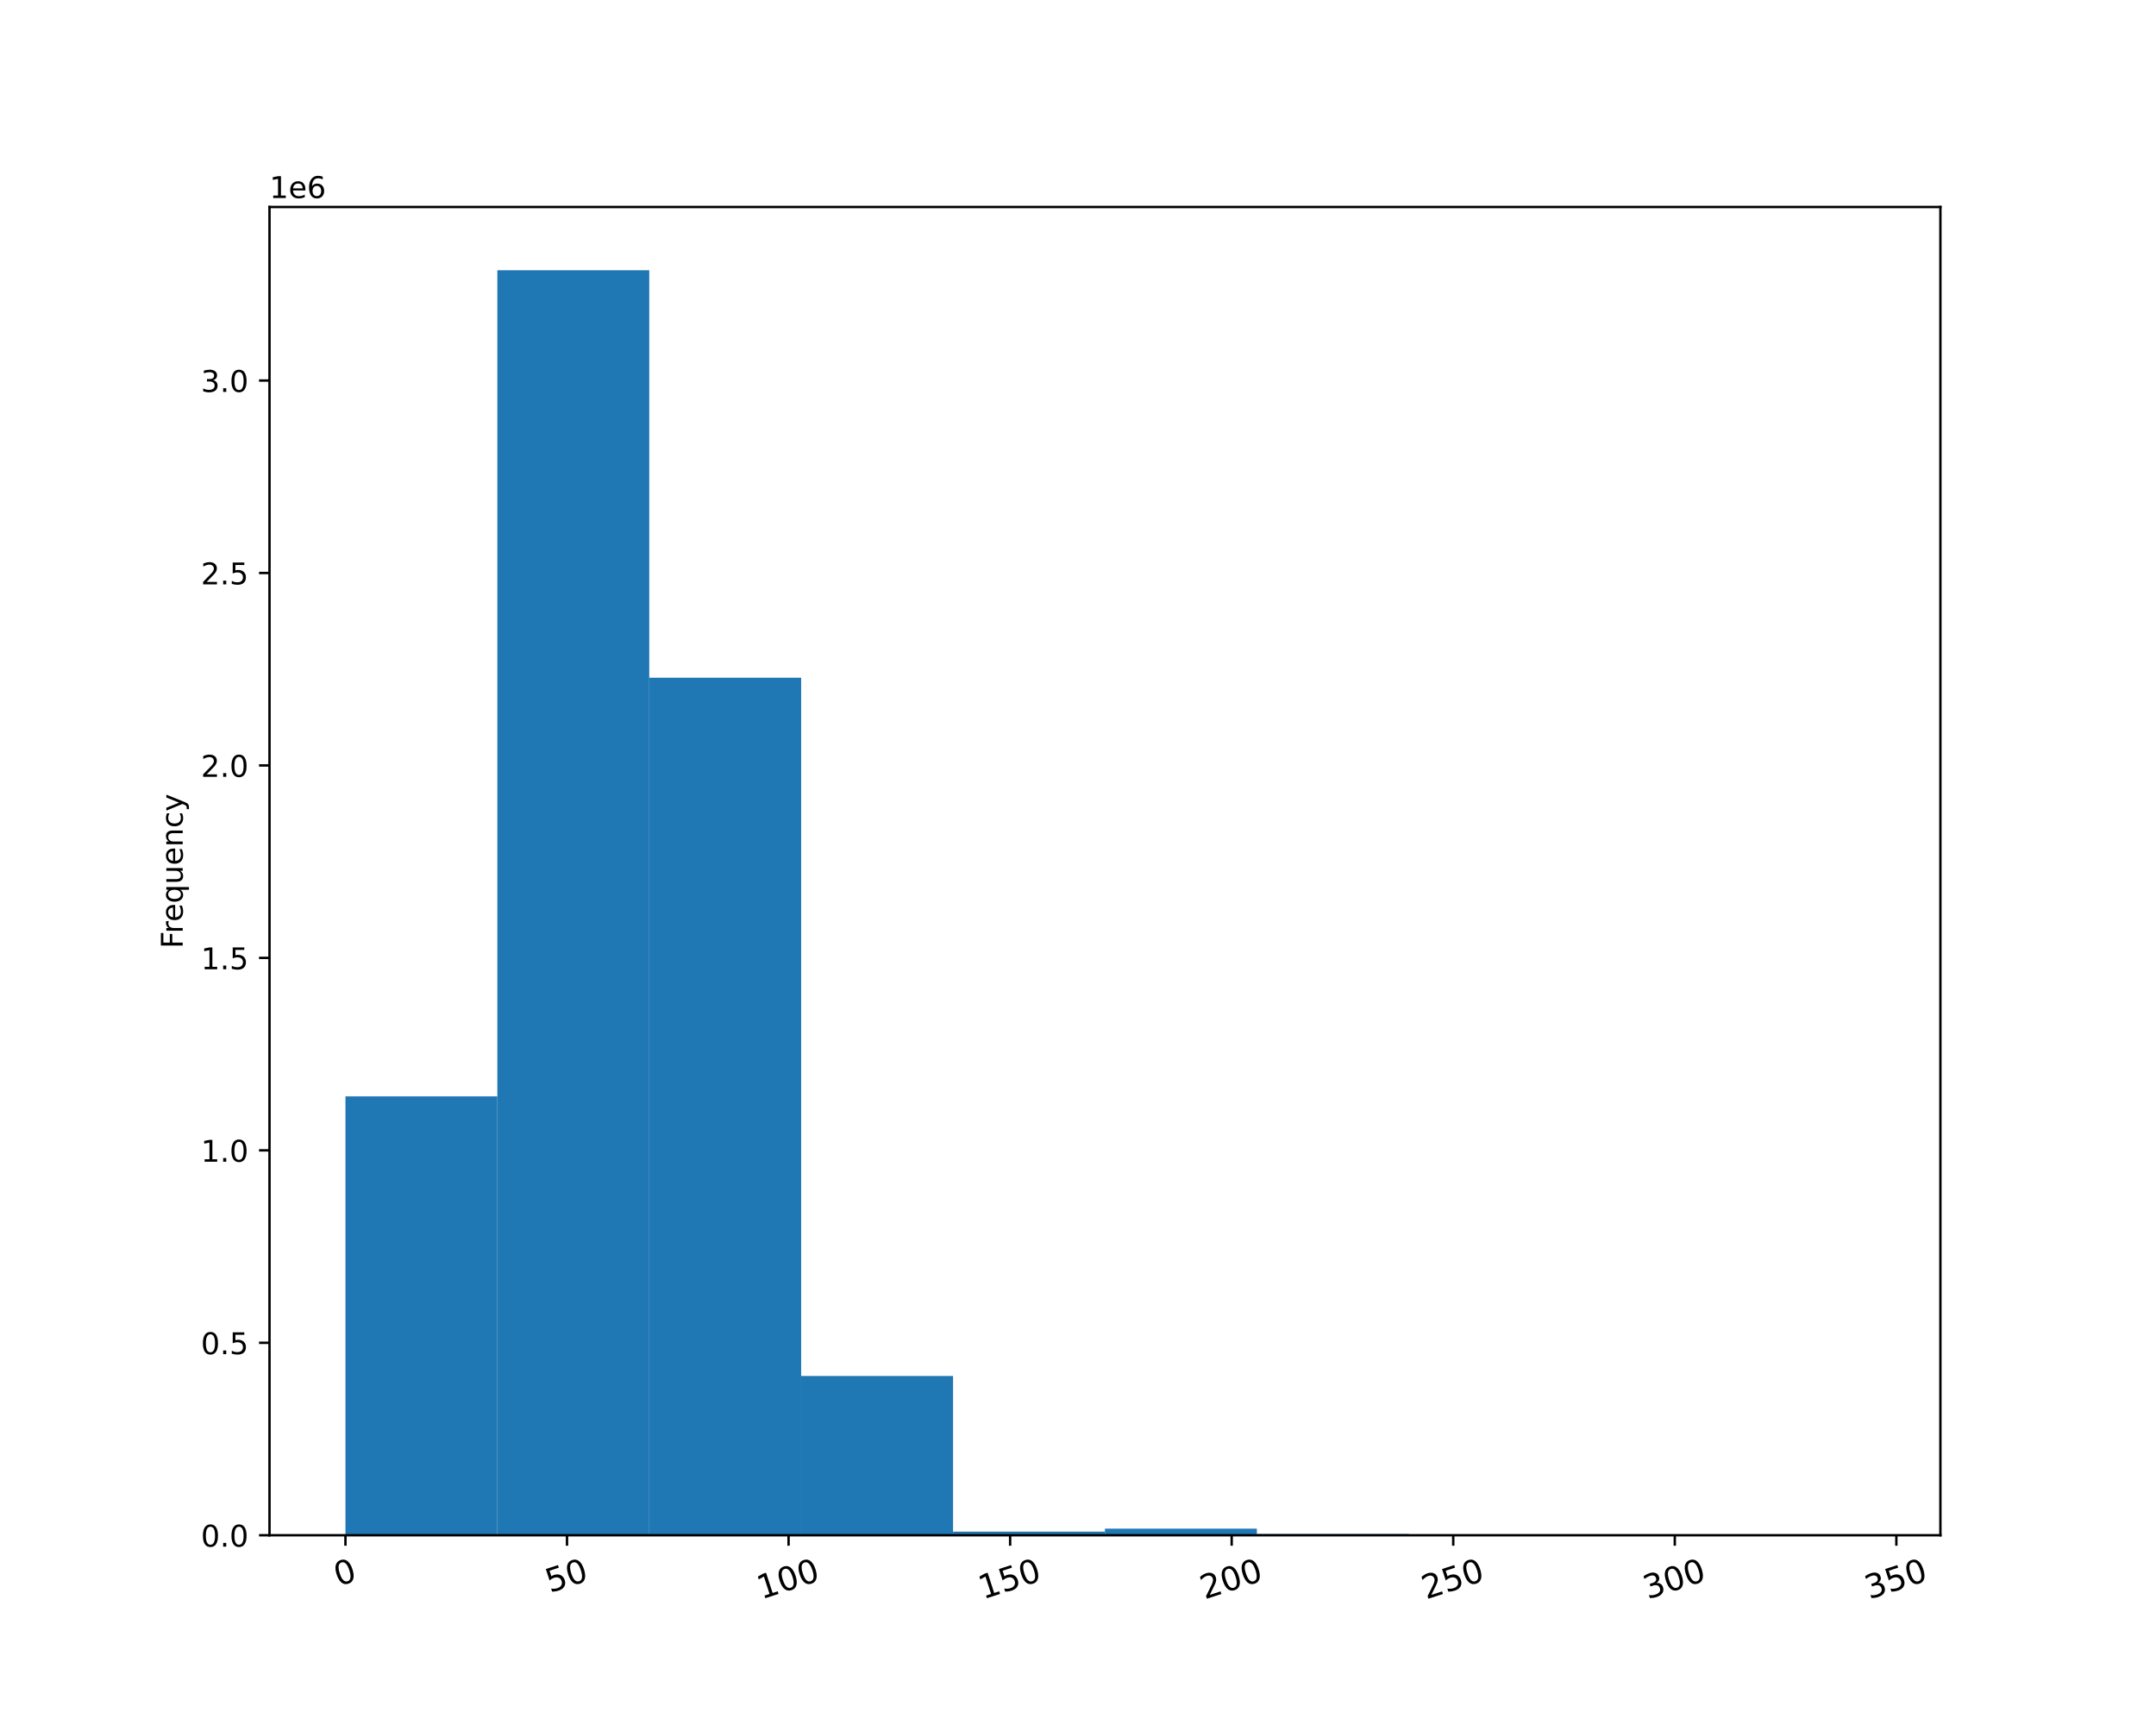
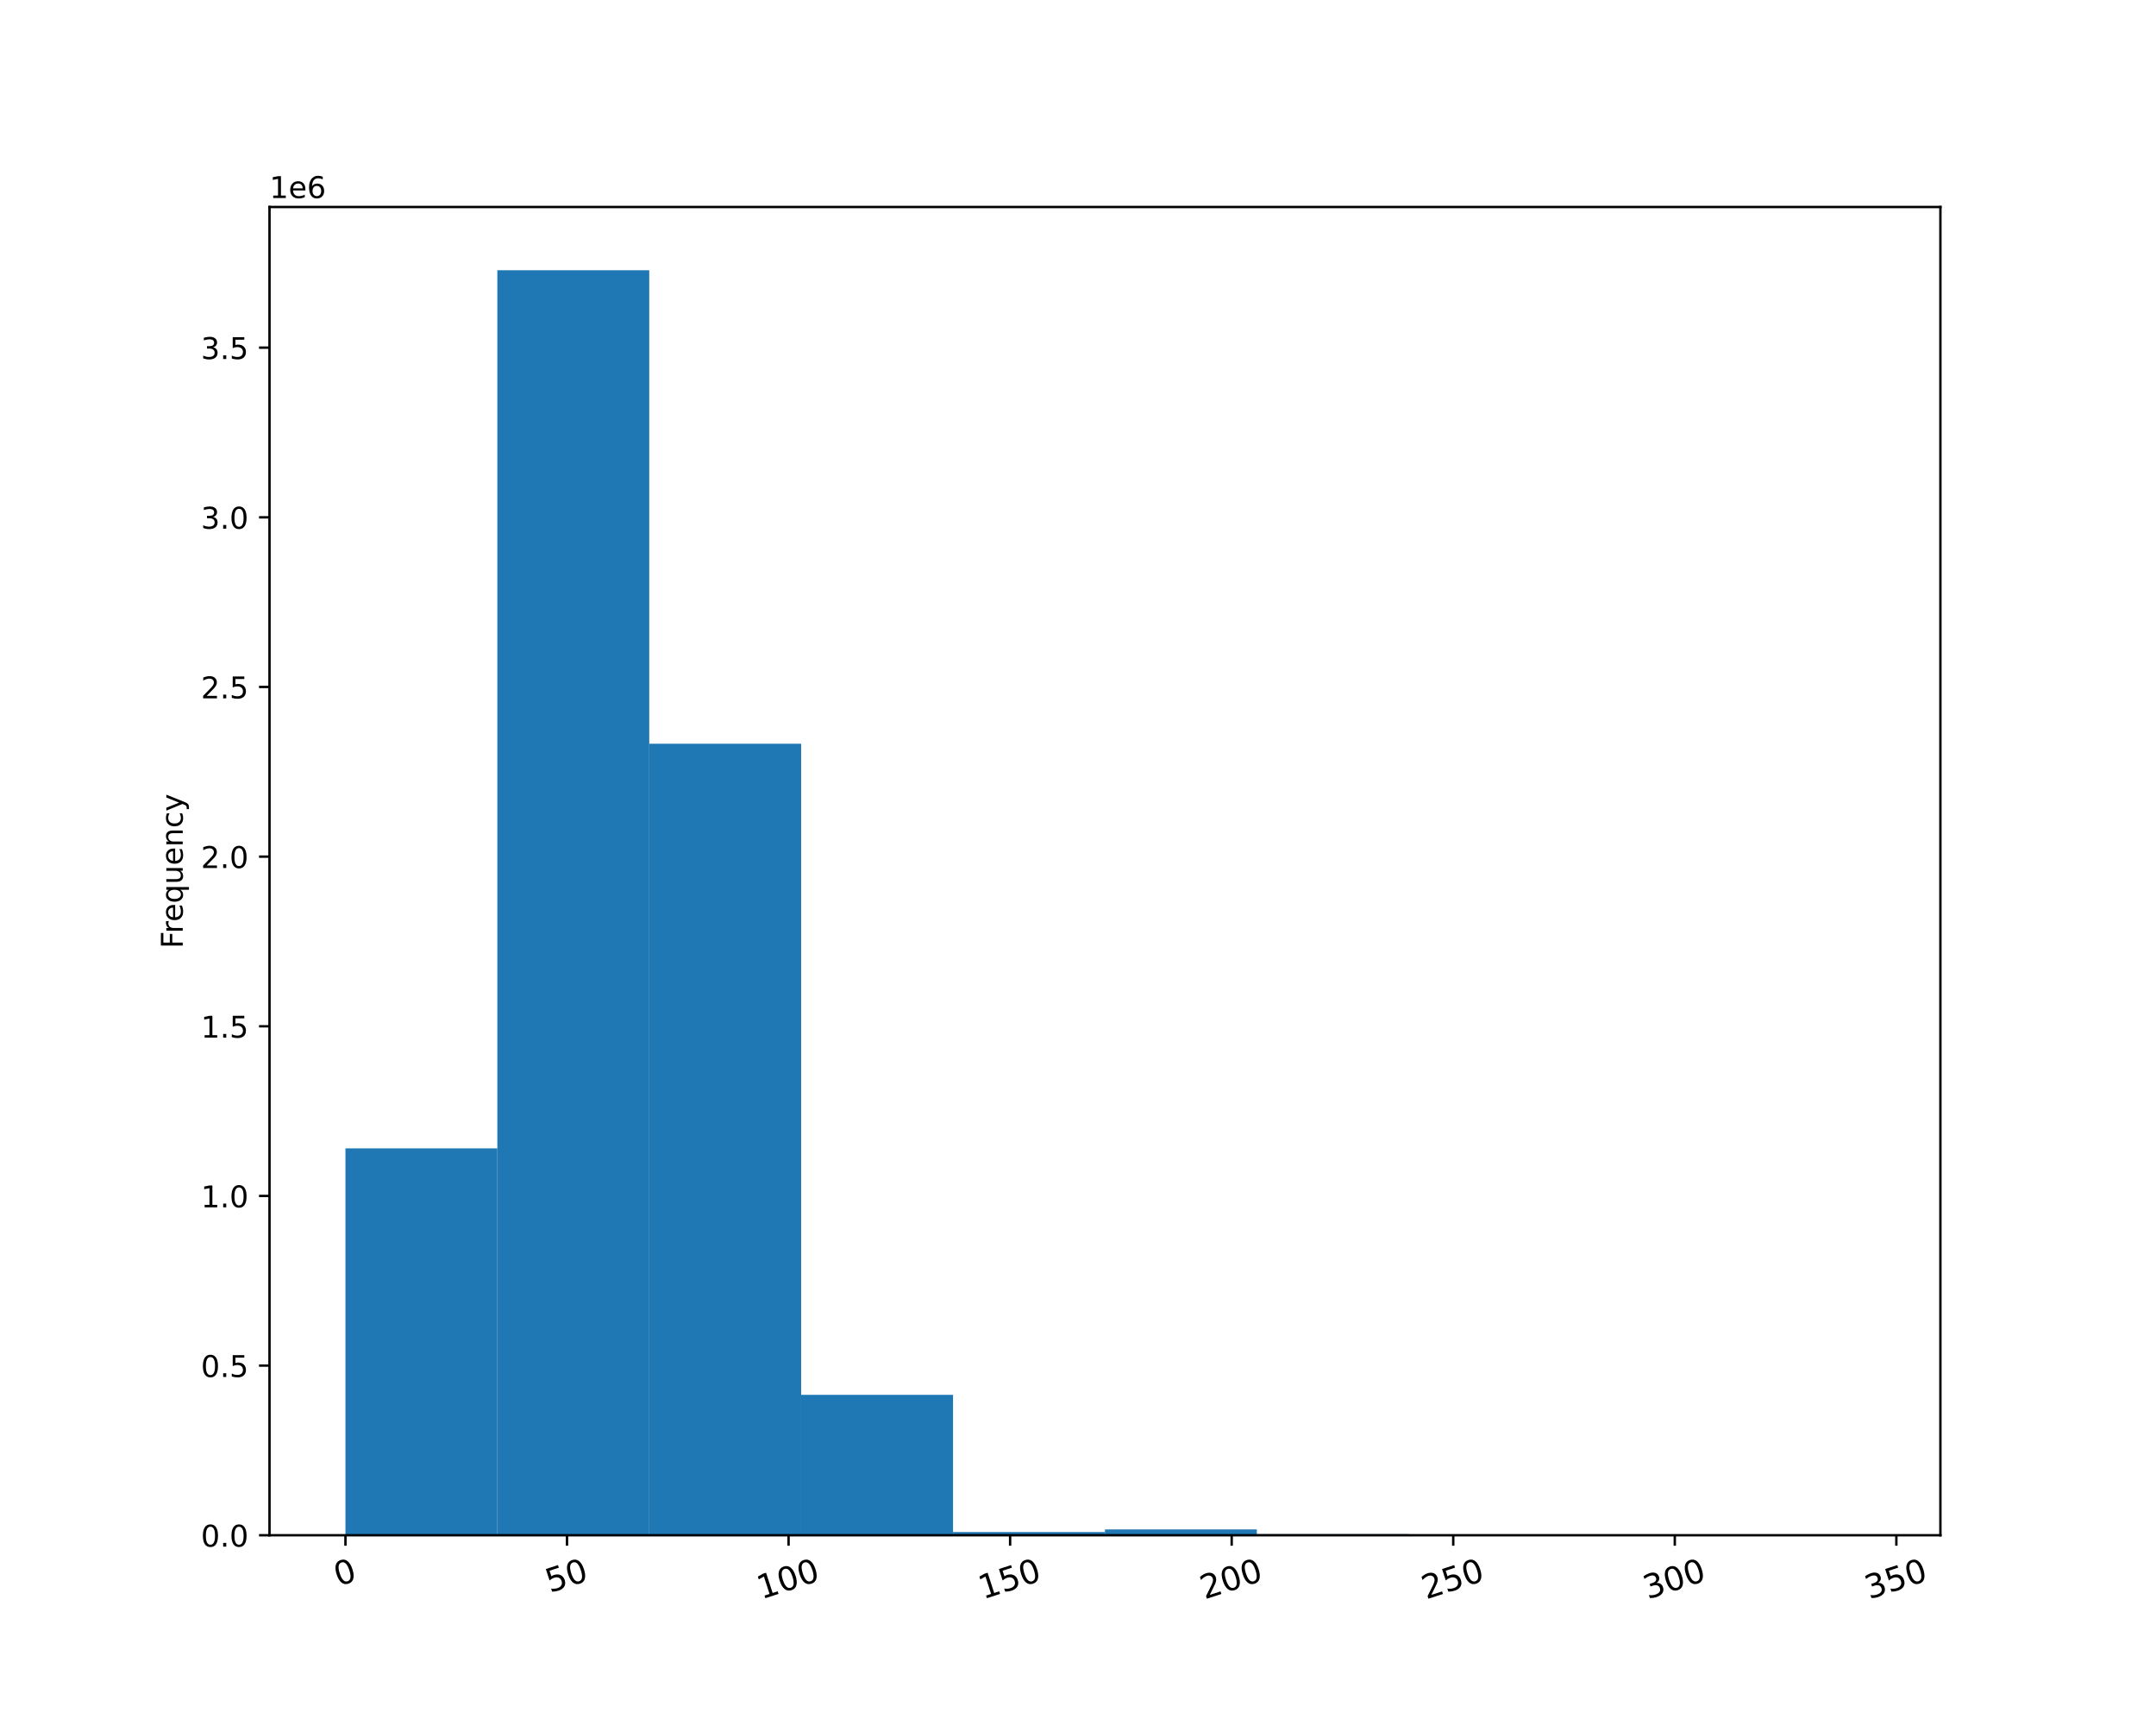
<svg xmlns="http://www.w3.org/2000/svg" xmlns:xlink="http://www.w3.org/1999/xlink" height="576pt" version="1.1" viewBox="0 0 720 576" width="720pt">
  <defs>
    <style type="text/css">*{stroke-linecap:butt;stroke-linejoin:round;}</style>
  </defs>
  <g id="figure_1">
    <g id="patch_1">
      <path d="M 0 576  L 720 576  L 720 0  L 0 0  z " style="fill:#ffffff;" />
    </g>
    <g id="axes_1">
      <g id="patch_2">
        <path d="M 90 512.64  L 648 512.64  L 648 69.12  L 90 69.12  z " style="fill:#ffffff;" />
      </g>
      <g id="patch_3">
-         <path clip-path="url(#p462d0a39e2)" d="M 115.364 512.64  L 166.091 512.64  L 166.091 366.093  L 115.364 366.093  z " style="fill:#1f77b4;" />
+         <path clip-path="url(#p973d9d8d30)" d="M 115.364 512.64  L 166.091 512.64  L 166.091 383.451  L 115.364 383.451  z " style="fill:#1f77b4;" />
      </g>
      <g id="patch_4">
-         <path clip-path="url(#p462d0a39e2)" d="M 166.091 512.64  L 216.818 512.64  L 216.818 90.24  L 166.091 90.24  z " style="fill:#1f77b4;" />
+         <path clip-path="url(#p973d9d8d30)" d="M 166.091 512.64  L 216.818 512.64  L 216.818 90.24  L 166.091 90.24  z " style="fill:#1f77b4;" />
      </g>
      <g id="patch_5">
-         <path clip-path="url(#p462d0a39e2)" d="M 216.818 512.64  L 267.545 512.64  L 267.545 226.301  L 216.818 226.301  z " style="fill:#1f77b4;" />
+         <path clip-path="url(#p973d9d8d30)" d="M 216.818 512.64  L 267.545 512.64  L 267.545 248.344  L 216.818 248.344  z " style="fill:#1f77b4;" />
      </g>
      <g id="patch_6">
-         <path clip-path="url(#p462d0a39e2)" d="M 267.545 512.64  L 318.273 512.64  L 318.273 459.457  L 267.545 459.457  z " style="fill:#1f77b4;" />
+         <path clip-path="url(#p973d9d8d30)" d="M 267.545 512.64  L 318.273 512.64  L 318.273 465.756  L 267.545 465.756  z " style="fill:#1f77b4;" />
      </g>
      <g id="patch_7">
-         <path clip-path="url(#p462d0a39e2)" d="M 318.273 512.64  L 369 512.64  L 369 511.428  L 318.273 511.428  z " style="fill:#1f77b4;" />
+         <path clip-path="url(#p973d9d8d30)" d="M 318.273 512.64  L 369 512.64  L 369 511.566  L 318.273 511.566  z " style="fill:#1f77b4;" />
      </g>
      <g id="patch_8">
-         <path clip-path="url(#p462d0a39e2)" d="M 369 512.64  L 419.727 512.64  L 419.727 510.437  L 369 510.437  z " style="fill:#1f77b4;" />
+         <path clip-path="url(#p973d9d8d30)" d="M 369 512.64  L 419.727 512.64  L 419.727 510.698  L 369 510.698  z " style="fill:#1f77b4;" />
      </g>
      <g id="patch_9">
-         <path clip-path="url(#p462d0a39e2)" d="M 419.727 512.64  L 470.455 512.64  L 470.455 512.235  L 419.727 512.235  z " style="fill:#1f77b4;" />
+         <path clip-path="url(#p973d9d8d30)" d="M 419.727 512.64  L 470.455 512.64  L 470.455 512.283  L 419.727 512.283  z " style="fill:#1f77b4;" />
      </g>
      <g id="patch_10">
-         <path clip-path="url(#p462d0a39e2)" d="M 470.455 512.64  L 521.182 512.64  L 521.182 512.64  L 470.455 512.64  z " style="fill:#1f77b4;" />
+         <path clip-path="url(#p973d9d8d30)" d="M 470.455 512.64  L 521.182 512.64  L 521.182 512.64  L 470.455 512.64  z " style="fill:#1f77b4;" />
      </g>
      <g id="patch_11">
-         <path clip-path="url(#p462d0a39e2)" d="M 521.182 512.64  L 571.909 512.64  L 571.909 512.636  L 521.182 512.636  z " style="fill:#1f77b4;" />
+         <path clip-path="url(#p973d9d8d30)" d="M 521.182 512.64  L 571.909 512.64  L 571.909 512.636  L 521.182 512.636  z " style="fill:#1f77b4;" />
      </g>
      <g id="patch_12">
-         <path clip-path="url(#p462d0a39e2)" d="M 571.909 512.64  L 622.636 512.64  L 622.636 512.636  L 571.909 512.636  z " style="fill:#1f77b4;" />
+         <path clip-path="url(#p973d9d8d30)" d="M 571.909 512.64  L 622.636 512.64  L 622.636 512.637  L 571.909 512.637  z " style="fill:#1f77b4;" />
      </g>
      <g id="matplotlib.axis_1">
        <g id="xtick_1">
          <g id="line2d_1">
            <defs>
-               <path d="M 0 0  L 0 3.5  " id="m02ecce631d" style="stroke:#000000;stroke-width:0.8;" />
+               <path d="M 0 0  L 0 3.5  " id="me8a7dfd320" style="stroke:#000000;stroke-width:0.8;" />
            </defs>
            <g>
-               <use style="stroke:#000000;stroke-width:0.8;" x="115.364" xlink:href="#m02ecce631d" y="512.64" />
+               <use style="stroke:#000000;stroke-width:0.8;" x="115.364" xlink:href="#me8a7dfd320" y="512.64" />
            </g>
          </g>
          <g id="text_1">
            <g transform="translate(112.9735 529.7519)rotate(-18)scale(0.11 -0.11)">
              <defs>
                <path d="M 31.781 66.406  Q 24.172 66.406 20.328 58.906  Q 16.5 51.422 16.5 36.375  Q 16.5 21.391 20.328 13.891  Q 24.172 6.391 31.781 6.391  Q 39.453 6.391 43.281 13.891  Q 47.125 21.391 47.125 36.375  Q 47.125 51.422 43.281 58.906  Q 39.453 66.406 31.781 66.406  z M 31.781 74.219  Q 44.047 74.219 50.516 64.516  Q 56.984 54.828 56.984 36.375  Q 56.984 17.969 50.516 8.266  Q 44.047 -1.422 31.781 -1.422  Q 19.531 -1.422 13.062 8.266  Q 6.594 17.969 6.594 36.375  Q 6.594 54.828 13.062 64.516  Q 19.531 74.219 31.781 74.219  z " id="DejaVuSans-48" />
              </defs>
              <use xlink:href="#DejaVuSans-48" />
            </g>
          </g>
        </g>
        <g id="xtick_2">
          <g id="line2d_2">
            <g>
-               <use style="stroke:#000000;stroke-width:0.8;" x="189.353" xlink:href="#m02ecce631d" y="512.64" />
+               <use style="stroke:#000000;stroke-width:0.8;" x="189.353" xlink:href="#me8a7dfd320" y="512.64" />
            </g>
          </g>
          <g id="text_2">
            <g transform="translate(183.635 531.9147)rotate(-18)scale(0.11 -0.11)">
              <defs>
                <path d="M 10.797 72.906  L 49.516 72.906  L 49.516 64.594  L 19.828 64.594  L 19.828 46.734  Q 21.969 47.469 24.109 47.828  Q 26.266 48.188 28.422 48.188  Q 40.625 48.188 47.75 41.5  Q 54.891 34.812 54.891 23.391  Q 54.891 11.625 47.562 5.094  Q 40.234 -1.422 26.906 -1.422  Q 22.312 -1.422 17.547 -0.641  Q 12.797 0.141 7.719 1.703  L 7.719 11.625  Q 12.109 9.234 16.797 8.062  Q 21.484 6.891 26.703 6.891  Q 35.156 6.891 40.078 11.328  Q 45.016 15.766 45.016 23.391  Q 45.016 31 40.078 35.438  Q 35.156 39.891 26.703 39.891  Q 22.75 39.891 18.812 39.016  Q 14.891 38.141 10.797 36.281  z " id="DejaVuSans-53" />
              </defs>
              <use xlink:href="#DejaVuSans-53" />
              <use x="63.623" xlink:href="#DejaVuSans-48" />
            </g>
          </g>
        </g>
        <g id="xtick_3">
          <g id="line2d_3">
            <g>
-               <use style="stroke:#000000;stroke-width:0.8;" x="263.343" xlink:href="#m02ecce631d" y="512.64" />
+               <use style="stroke:#000000;stroke-width:0.8;" x="263.343" xlink:href="#me8a7dfd320" y="512.64" />
            </g>
          </g>
          <g id="text_3">
            <g transform="translate(254.2965 534.0774)rotate(-18)scale(0.11 -0.11)">
              <defs>
                <path d="M 12.406 8.297  L 28.516 8.297  L 28.516 63.922  L 10.984 60.406  L 10.984 69.391  L 28.422 72.906  L 38.281 72.906  L 38.281 8.297  L 54.391 8.297  L 54.391 0  L 12.406 0  z " id="DejaVuSans-49" />
              </defs>
              <use xlink:href="#DejaVuSans-49" />
              <use x="63.623" xlink:href="#DejaVuSans-48" />
              <use x="127.246" xlink:href="#DejaVuSans-48" />
            </g>
          </g>
        </g>
        <g id="xtick_4">
          <g id="line2d_4">
            <g>
-               <use style="stroke:#000000;stroke-width:0.8;" x="337.332" xlink:href="#m02ecce631d" y="512.64" />
+               <use style="stroke:#000000;stroke-width:0.8;" x="337.332" xlink:href="#me8a7dfd320" y="512.64" />
            </g>
          </g>
          <g id="text_4">
            <g transform="translate(328.2861 534.0774)rotate(-18)scale(0.11 -0.11)">
              <use xlink:href="#DejaVuSans-49" />
              <use x="63.623" xlink:href="#DejaVuSans-53" />
              <use x="127.246" xlink:href="#DejaVuSans-48" />
            </g>
          </g>
        </g>
        <g id="xtick_5">
          <g id="line2d_5">
            <g>
-               <use style="stroke:#000000;stroke-width:0.8;" x="411.322" xlink:href="#m02ecce631d" y="512.64" />
+               <use style="stroke:#000000;stroke-width:0.8;" x="411.322" xlink:href="#me8a7dfd320" y="512.64" />
            </g>
          </g>
          <g id="text_5">
            <g transform="translate(402.2757 534.0774)rotate(-18)scale(0.11 -0.11)">
              <defs>
                <path d="M 19.188 8.297  L 53.609 8.297  L 53.609 0  L 7.328 0  L 7.328 8.297  Q 12.938 14.109 22.625 23.891  Q 32.328 33.688 34.812 36.531  Q 39.547 41.844 41.422 45.531  Q 43.312 49.219 43.312 52.781  Q 43.312 58.594 39.234 62.25  Q 35.156 65.922 28.609 65.922  Q 23.969 65.922 18.812 64.312  Q 13.672 62.703 7.812 59.422  L 7.812 69.391  Q 13.766 71.781 18.938 73  Q 24.125 74.219 28.422 74.219  Q 39.75 74.219 46.484 68.547  Q 53.219 62.891 53.219 53.422  Q 53.219 48.922 51.531 44.891  Q 49.859 40.875 45.406 35.406  Q 44.188 33.984 37.641 27.219  Q 31.109 20.453 19.188 8.297  z " id="DejaVuSans-50" />
              </defs>
              <use xlink:href="#DejaVuSans-50" />
              <use x="63.623" xlink:href="#DejaVuSans-48" />
              <use x="127.246" xlink:href="#DejaVuSans-48" />
            </g>
          </g>
        </g>
        <g id="xtick_6">
          <g id="line2d_6">
            <g>
-               <use style="stroke:#000000;stroke-width:0.8;" x="485.312" xlink:href="#m02ecce631d" y="512.64" />
+               <use style="stroke:#000000;stroke-width:0.8;" x="485.312" xlink:href="#me8a7dfd320" y="512.64" />
            </g>
          </g>
          <g id="text_6">
            <g transform="translate(476.2654 534.0774)rotate(-18)scale(0.11 -0.11)">
              <use xlink:href="#DejaVuSans-50" />
              <use x="63.623" xlink:href="#DejaVuSans-53" />
              <use x="127.246" xlink:href="#DejaVuSans-48" />
            </g>
          </g>
        </g>
        <g id="xtick_7">
          <g id="line2d_7">
            <g>
-               <use style="stroke:#000000;stroke-width:0.8;" x="559.301" xlink:href="#m02ecce631d" y="512.64" />
+               <use style="stroke:#000000;stroke-width:0.8;" x="559.301" xlink:href="#me8a7dfd320" y="512.64" />
            </g>
          </g>
          <g id="text_7">
            <g transform="translate(550.255 534.0774)rotate(-18)scale(0.11 -0.11)">
              <defs>
                <path d="M 40.578 39.312  Q 47.656 37.797 51.625 33  Q 55.609 28.219 55.609 21.188  Q 55.609 10.406 48.188 4.484  Q 40.766 -1.422 27.094 -1.422  Q 22.516 -1.422 17.656 -0.516  Q 12.797 0.391 7.625 2.203  L 7.625 11.719  Q 11.719 9.328 16.594 8.109  Q 21.484 6.891 26.812 6.891  Q 36.078 6.891 40.938 10.547  Q 45.797 14.203 45.797 21.188  Q 45.797 27.641 41.281 31.266  Q 36.766 34.906 28.719 34.906  L 20.219 34.906  L 20.219 43.016  L 29.109 43.016  Q 36.375 43.016 40.234 45.922  Q 44.094 48.828 44.094 54.297  Q 44.094 59.906 40.109 62.906  Q 36.141 65.922 28.719 65.922  Q 24.656 65.922 20.016 65.031  Q 15.375 64.156 9.812 62.312  L 9.812 71.094  Q 15.438 72.656 20.344 73.438  Q 25.25 74.219 29.594 74.219  Q 40.828 74.219 47.359 69.109  Q 53.906 64.016 53.906 55.328  Q 53.906 49.266 50.438 45.094  Q 46.969 40.922 40.578 39.312  z " id="DejaVuSans-51" />
              </defs>
              <use xlink:href="#DejaVuSans-51" />
              <use x="63.623" xlink:href="#DejaVuSans-48" />
              <use x="127.246" xlink:href="#DejaVuSans-48" />
            </g>
          </g>
        </g>
        <g id="xtick_8">
          <g id="line2d_8">
            <g>
-               <use style="stroke:#000000;stroke-width:0.8;" x="633.291" xlink:href="#m02ecce631d" y="512.64" />
+               <use style="stroke:#000000;stroke-width:0.8;" x="633.291" xlink:href="#me8a7dfd320" y="512.64" />
            </g>
          </g>
          <g id="text_8">
            <g transform="translate(624.2446 534.0774)rotate(-18)scale(0.11 -0.11)">
              <use xlink:href="#DejaVuSans-51" />
              <use x="63.623" xlink:href="#DejaVuSans-53" />
              <use x="127.246" xlink:href="#DejaVuSans-48" />
            </g>
          </g>
        </g>
      </g>
      <g id="matplotlib.axis_2">
        <g id="ytick_1">
          <g id="line2d_9">
            <defs>
-               <path d="M 0 0  L -3.5 0  " id="mf2e898c8b0" style="stroke:#000000;stroke-width:0.8;" />
+               <path d="M 0 0  L -3.5 0  " id="me218e6ee33" style="stroke:#000000;stroke-width:0.8;" />
            </defs>
            <g>
-               <use style="stroke:#000000;stroke-width:0.8;" x="90" xlink:href="#mf2e898c8b0" y="512.64" />
+               <use style="stroke:#000000;stroke-width:0.8;" x="90" xlink:href="#me218e6ee33" y="512.64" />
            </g>
          </g>
          <g id="text_9">
            <g transform="translate(67.09687 516.4392)scale(0.1 -0.1)">
              <defs>
                <path d="M 10.688 12.406  L 21 12.406  L 21 0  L 10.688 0  z " id="DejaVuSans-46" />
              </defs>
              <use xlink:href="#DejaVuSans-48" />
              <use x="63.623" xlink:href="#DejaVuSans-46" />
              <use x="95.41" xlink:href="#DejaVuSans-48" />
            </g>
          </g>
        </g>
        <g id="ytick_2">
          <g id="line2d_10">
            <g>
-               <use style="stroke:#000000;stroke-width:0.8;" x="90" xlink:href="#mf2e898c8b0" y="448.378" />
+               <use style="stroke:#000000;stroke-width:0.8;" x="90" xlink:href="#me218e6ee33" y="455.989" />
            </g>
          </g>
          <g id="text_10">
-             <g transform="translate(67.09687 452.1769)scale(0.1 -0.1)">
+             <g transform="translate(67.09687 459.7887)scale(0.1 -0.1)">
              <use xlink:href="#DejaVuSans-48" />
              <use x="63.623" xlink:href="#DejaVuSans-46" />
              <use x="95.41" xlink:href="#DejaVuSans-53" />
            </g>
          </g>
        </g>
        <g id="ytick_3">
          <g id="line2d_11">
            <g>
-               <use style="stroke:#000000;stroke-width:0.8;" x="90" xlink:href="#mf2e898c8b0" y="384.115" />
+               <use style="stroke:#000000;stroke-width:0.8;" x="90" xlink:href="#me218e6ee33" y="399.339" />
            </g>
          </g>
          <g id="text_11">
-             <g transform="translate(67.09687 387.9146)scale(0.1 -0.1)">
+             <g transform="translate(67.09687 403.1381)scale(0.1 -0.1)">
              <use xlink:href="#DejaVuSans-49" />
              <use x="63.623" xlink:href="#DejaVuSans-46" />
              <use x="95.41" xlink:href="#DejaVuSans-48" />
            </g>
          </g>
        </g>
        <g id="ytick_4">
          <g id="line2d_12">
            <g>
-               <use style="stroke:#000000;stroke-width:0.8;" x="90" xlink:href="#mf2e898c8b0" y="319.853" />
+               <use style="stroke:#000000;stroke-width:0.8;" x="90" xlink:href="#me218e6ee33" y="342.688" />
            </g>
          </g>
          <g id="text_12">
-             <g transform="translate(67.09687 323.6524)scale(0.1 -0.1)">
+             <g transform="translate(67.09687 346.4876)scale(0.1 -0.1)">
              <use xlink:href="#DejaVuSans-49" />
              <use x="63.623" xlink:href="#DejaVuSans-46" />
              <use x="95.41" xlink:href="#DejaVuSans-53" />
            </g>
          </g>
        </g>
        <g id="ytick_5">
          <g id="line2d_13">
            <g>
-               <use style="stroke:#000000;stroke-width:0.8;" x="90" xlink:href="#mf2e898c8b0" y="255.591" />
+               <use style="stroke:#000000;stroke-width:0.8;" x="90" xlink:href="#me218e6ee33" y="286.038" />
            </g>
          </g>
          <g id="text_13">
-             <g transform="translate(67.09687 259.3901)scale(0.1 -0.1)">
+             <g transform="translate(67.09687 289.8371)scale(0.1 -0.1)">
              <use xlink:href="#DejaVuSans-50" />
              <use x="63.623" xlink:href="#DejaVuSans-46" />
              <use x="95.41" xlink:href="#DejaVuSans-48" />
            </g>
          </g>
        </g>
        <g id="ytick_6">
          <g id="line2d_14">
            <g>
-               <use style="stroke:#000000;stroke-width:0.8;" x="90" xlink:href="#mf2e898c8b0" y="191.329" />
+               <use style="stroke:#000000;stroke-width:0.8;" x="90" xlink:href="#me218e6ee33" y="229.387" />
            </g>
          </g>
          <g id="text_14">
-             <g transform="translate(67.09687 195.1278)scale(0.1 -0.1)">
+             <g transform="translate(67.09687 233.1865)scale(0.1 -0.1)">
              <use xlink:href="#DejaVuSans-50" />
              <use x="63.623" xlink:href="#DejaVuSans-46" />
              <use x="95.41" xlink:href="#DejaVuSans-53" />
            </g>
          </g>
        </g>
        <g id="ytick_7">
          <g id="line2d_15">
            <g>
-               <use style="stroke:#000000;stroke-width:0.8;" x="90" xlink:href="#mf2e898c8b0" y="127.066" />
+               <use style="stroke:#000000;stroke-width:0.8;" x="90" xlink:href="#me218e6ee33" y="172.737" />
            </g>
          </g>
          <g id="text_15">
-             <g transform="translate(67.09687 130.8655)scale(0.1 -0.1)">
+             <g transform="translate(67.09687 176.536)scale(0.1 -0.1)">
              <use xlink:href="#DejaVuSans-51" />
              <use x="63.623" xlink:href="#DejaVuSans-46" />
              <use x="95.41" xlink:href="#DejaVuSans-48" />
            </g>
          </g>
        </g>
-         <g id="text_16">
+         <g id="ytick_8">
+           <g id="line2d_16">
+             <g>
+               <use style="stroke:#000000;stroke-width:0.8;" x="90" xlink:href="#me218e6ee33" y="116.086" />
+             </g>
+           </g>
+           <g id="text_16">
+             <g transform="translate(67.09687 119.8855)scale(0.1 -0.1)">
+               <use xlink:href="#DejaVuSans-51" />
+               <use x="63.623" xlink:href="#DejaVuSans-46" />
+               <use x="95.41" xlink:href="#DejaVuSans-53" />
+             </g>
+           </g>
+         </g>
+         <g id="text_17">
          <g transform="translate(61.01719 316.7097)rotate(-90)scale(0.1 -0.1)">
            <defs>
              <path d="M 9.812 72.906  L 51.703 72.906  L 51.703 64.594  L 19.672 64.594  L 19.672 43.109  L 48.578 43.109  L 48.578 34.812  L 19.672 34.812  L 19.672 0  L 9.812 0  z " id="DejaVuSans-70" />
              <path d="M 41.109 46.297  Q 39.594 47.172 37.812 47.578  Q 36.031 48 33.891 48  Q 26.266 48 22.188 43.047  Q 18.109 38.094 18.109 28.812  L 18.109 0  L 9.078 0  L 9.078 54.688  L 18.109 54.688  L 18.109 46.188  Q 20.953 51.172 25.484 53.578  Q 30.031 56 36.531 56  Q 37.453 56 38.578 55.875  Q 39.703 55.766 41.062 55.516  z " id="DejaVuSans-114" />
              <path d="M 56.203 29.594  L 56.203 25.203  L 14.891 25.203  Q 15.484 15.922 20.484 11.062  Q 25.484 6.203 34.422 6.203  Q 39.594 6.203 44.453 7.469  Q 49.312 8.734 54.109 11.281  L 54.109 2.781  Q 49.266 0.734 44.188 -0.344  Q 39.109 -1.422 33.891 -1.422  Q 20.797 -1.422 13.156 6.188  Q 5.516 13.812 5.516 26.812  Q 5.516 40.234 12.766 48.109  Q 20.016 56 32.328 56  Q 43.359 56 49.781 48.891  Q 56.203 41.797 56.203 29.594  z M 47.219 32.234  Q 47.125 39.594 43.094 43.984  Q 39.062 48.391 32.422 48.391  Q 24.906 48.391 20.391 44.141  Q 15.875 39.891 15.188 32.172  z " id="DejaVuSans-101" />
              <path d="M 14.797 27.297  Q 14.797 17.391 18.875 11.75  Q 22.953 6.109 30.078 6.109  Q 37.203 6.109 41.297 11.75  Q 45.406 17.391 45.406 27.297  Q 45.406 37.203 41.297 42.844  Q 37.203 48.484 30.078 48.484  Q 22.953 48.484 18.875 42.844  Q 14.797 37.203 14.797 27.297  z M 45.406 8.203  Q 42.578 3.328 38.25 0.953  Q 33.938 -1.422 27.875 -1.422  Q 17.969 -1.422 11.734 6.484  Q 5.516 14.406 5.516 27.297  Q 5.516 40.188 11.734 48.094  Q 17.969 56 27.875 56  Q 33.938 56 38.25 53.625  Q 42.578 51.266 45.406 46.391  L 45.406 54.688  L 54.391 54.688  L 54.391 -20.797  L 45.406 -20.797  z " id="DejaVuSans-113" />
              <path d="M 8.5 21.578  L 8.5 54.688  L 17.484 54.688  L 17.484 21.922  Q 17.484 14.156 20.5 10.266  Q 23.531 6.391 29.594 6.391  Q 36.859 6.391 41.078 11.031  Q 45.312 15.672 45.312 23.688  L 45.312 54.688  L 54.297 54.688  L 54.297 0  L 45.312 0  L 45.312 8.406  Q 42.047 3.422 37.719 1  Q 33.406 -1.422 27.688 -1.422  Q 18.266 -1.422 13.375 4.438  Q 8.5 10.297 8.5 21.578  z M 31.109 56  z " id="DejaVuSans-117" />
              <path d="M 54.891 33.016  L 54.891 0  L 45.906 0  L 45.906 32.719  Q 45.906 40.484 42.875 44.328  Q 39.844 48.188 33.797 48.188  Q 26.516 48.188 22.312 43.547  Q 18.109 38.922 18.109 30.906  L 18.109 0  L 9.078 0  L 9.078 54.688  L 18.109 54.688  L 18.109 46.188  Q 21.344 51.125 25.703 53.562  Q 30.078 56 35.797 56  Q 45.219 56 50.047 50.172  Q 54.891 44.344 54.891 33.016  z " id="DejaVuSans-110" />
              <path d="M 48.781 52.594  L 48.781 44.188  Q 44.969 46.297 41.141 47.344  Q 37.312 48.391 33.406 48.391  Q 24.656 48.391 19.812 42.844  Q 14.984 37.312 14.984 27.297  Q 14.984 17.281 19.812 11.734  Q 24.656 6.203 33.406 6.203  Q 37.312 6.203 41.141 7.25  Q 44.969 8.297 48.781 10.406  L 48.781 2.094  Q 45.016 0.344 40.984 -0.531  Q 36.969 -1.422 32.422 -1.422  Q 20.062 -1.422 12.781 6.344  Q 5.516 14.109 5.516 27.297  Q 5.516 40.672 12.859 48.328  Q 20.219 56 33.016 56  Q 37.156 56 41.109 55.141  Q 45.062 54.297 48.781 52.594  z " id="DejaVuSans-99" />
              <path d="M 32.172 -5.078  Q 28.375 -14.844 24.75 -17.812  Q 21.141 -20.797 15.094 -20.797  L 7.906 -20.797  L 7.906 -13.281  L 13.188 -13.281  Q 16.891 -13.281 18.938 -11.516  Q 21 -9.766 23.484 -3.219  L 25.094 0.875  L 2.984 54.688  L 12.5 54.688  L 29.594 11.922  L 46.688 54.688  L 56.203 54.688  z " id="DejaVuSans-121" />
            </defs>
            <use xlink:href="#DejaVuSans-70" />
            <use x="50.27" xlink:href="#DejaVuSans-114" />
            <use x="89.133" xlink:href="#DejaVuSans-101" />
            <use x="150.656" xlink:href="#DejaVuSans-113" />
            <use x="214.133" xlink:href="#DejaVuSans-117" />
            <use x="277.512" xlink:href="#DejaVuSans-101" />
            <use x="339.035" xlink:href="#DejaVuSans-110" />
            <use x="402.414" xlink:href="#DejaVuSans-99" />
            <use x="457.395" xlink:href="#DejaVuSans-121" />
          </g>
        </g>
-         <g id="text_17">
+         <g id="text_18">
          <g transform="translate(90 66.12)scale(0.1 -0.1)">
            <defs>
              <path d="M 33.016 40.375  Q 26.375 40.375 22.484 35.828  Q 18.609 31.297 18.609 23.391  Q 18.609 15.531 22.484 10.953  Q 26.375 6.391 33.016 6.391  Q 39.656 6.391 43.531 10.953  Q 47.406 15.531 47.406 23.391  Q 47.406 31.297 43.531 35.828  Q 39.656 40.375 33.016 40.375  z M 52.594 71.297  L 52.594 62.312  Q 48.875 64.062 45.094 64.984  Q 41.312 65.922 37.594 65.922  Q 27.828 65.922 22.672 59.328  Q 17.531 52.734 16.797 39.406  Q 19.672 43.656 24.016 45.922  Q 28.375 48.188 33.594 48.188  Q 44.578 48.188 50.953 41.516  Q 57.328 34.859 57.328 23.391  Q 57.328 12.156 50.688 5.359  Q 44.047 -1.422 33.016 -1.422  Q 20.359 -1.422 13.672 8.266  Q 6.984 17.969 6.984 36.375  Q 6.984 53.656 15.188 63.938  Q 23.391 74.219 37.203 74.219  Q 40.922 74.219 44.703 73.484  Q 48.484 72.75 52.594 71.297  z " id="DejaVuSans-54" />
            </defs>
            <use xlink:href="#DejaVuSans-49" />
            <use x="63.623" xlink:href="#DejaVuSans-101" />
            <use x="125.146" xlink:href="#DejaVuSans-54" />
          </g>
        </g>
      </g>
      <g id="patch_13">
        <path d="M 90 512.64  L 90 69.12  " style="fill:none;stroke:#000000;stroke-linecap:square;stroke-linejoin:miter;stroke-width:0.8;" />
      </g>
      <g id="patch_14">
        <path d="M 648 512.64  L 648 69.12  " style="fill:none;stroke:#000000;stroke-linecap:square;stroke-linejoin:miter;stroke-width:0.8;" />
      </g>
      <g id="patch_15">
        <path d="M 90 512.64  L 648 512.64  " style="fill:none;stroke:#000000;stroke-linecap:square;stroke-linejoin:miter;stroke-width:0.8;" />
      </g>
      <g id="patch_16">
        <path d="M 90 69.12  L 648 69.12  " style="fill:none;stroke:#000000;stroke-linecap:square;stroke-linejoin:miter;stroke-width:0.8;" />
      </g>
    </g>
  </g>
  <defs>
-     <clipPath id="p462d0a39e2">
+     <clipPath id="p973d9d8d30">
      <rect height="443.52" width="558" x="90" y="69.12" />
    </clipPath>
  </defs>
</svg>
